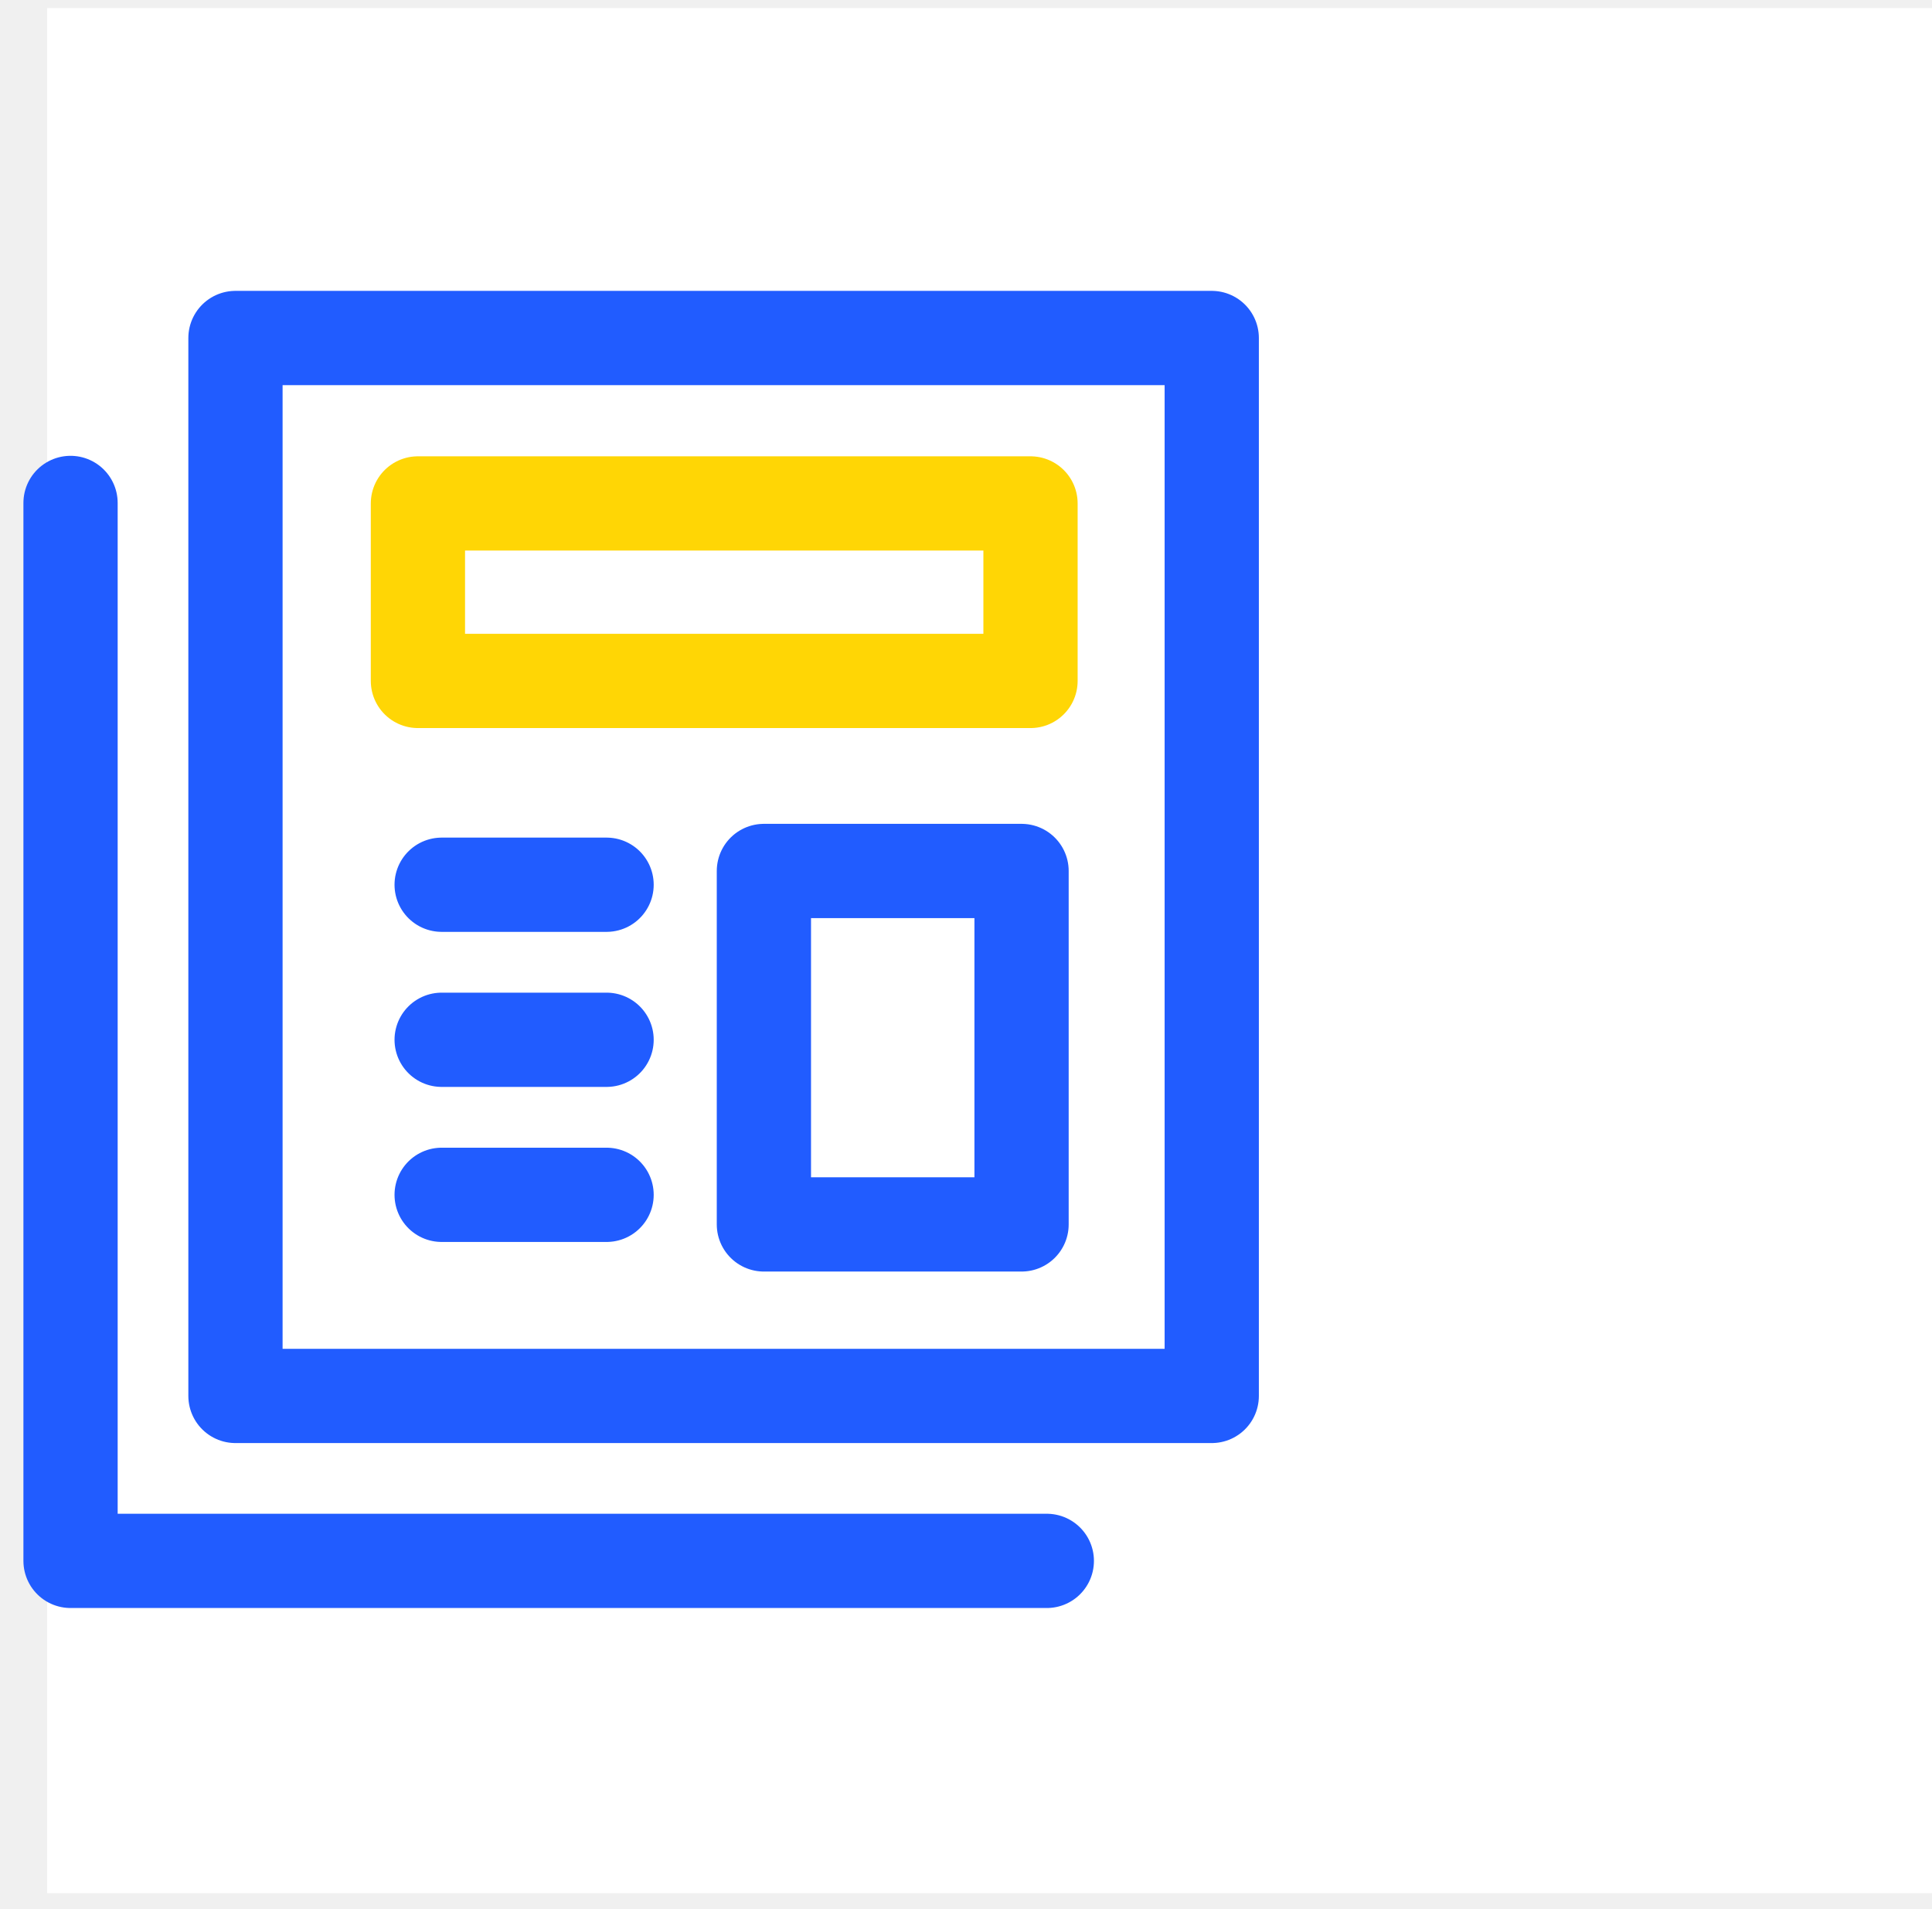
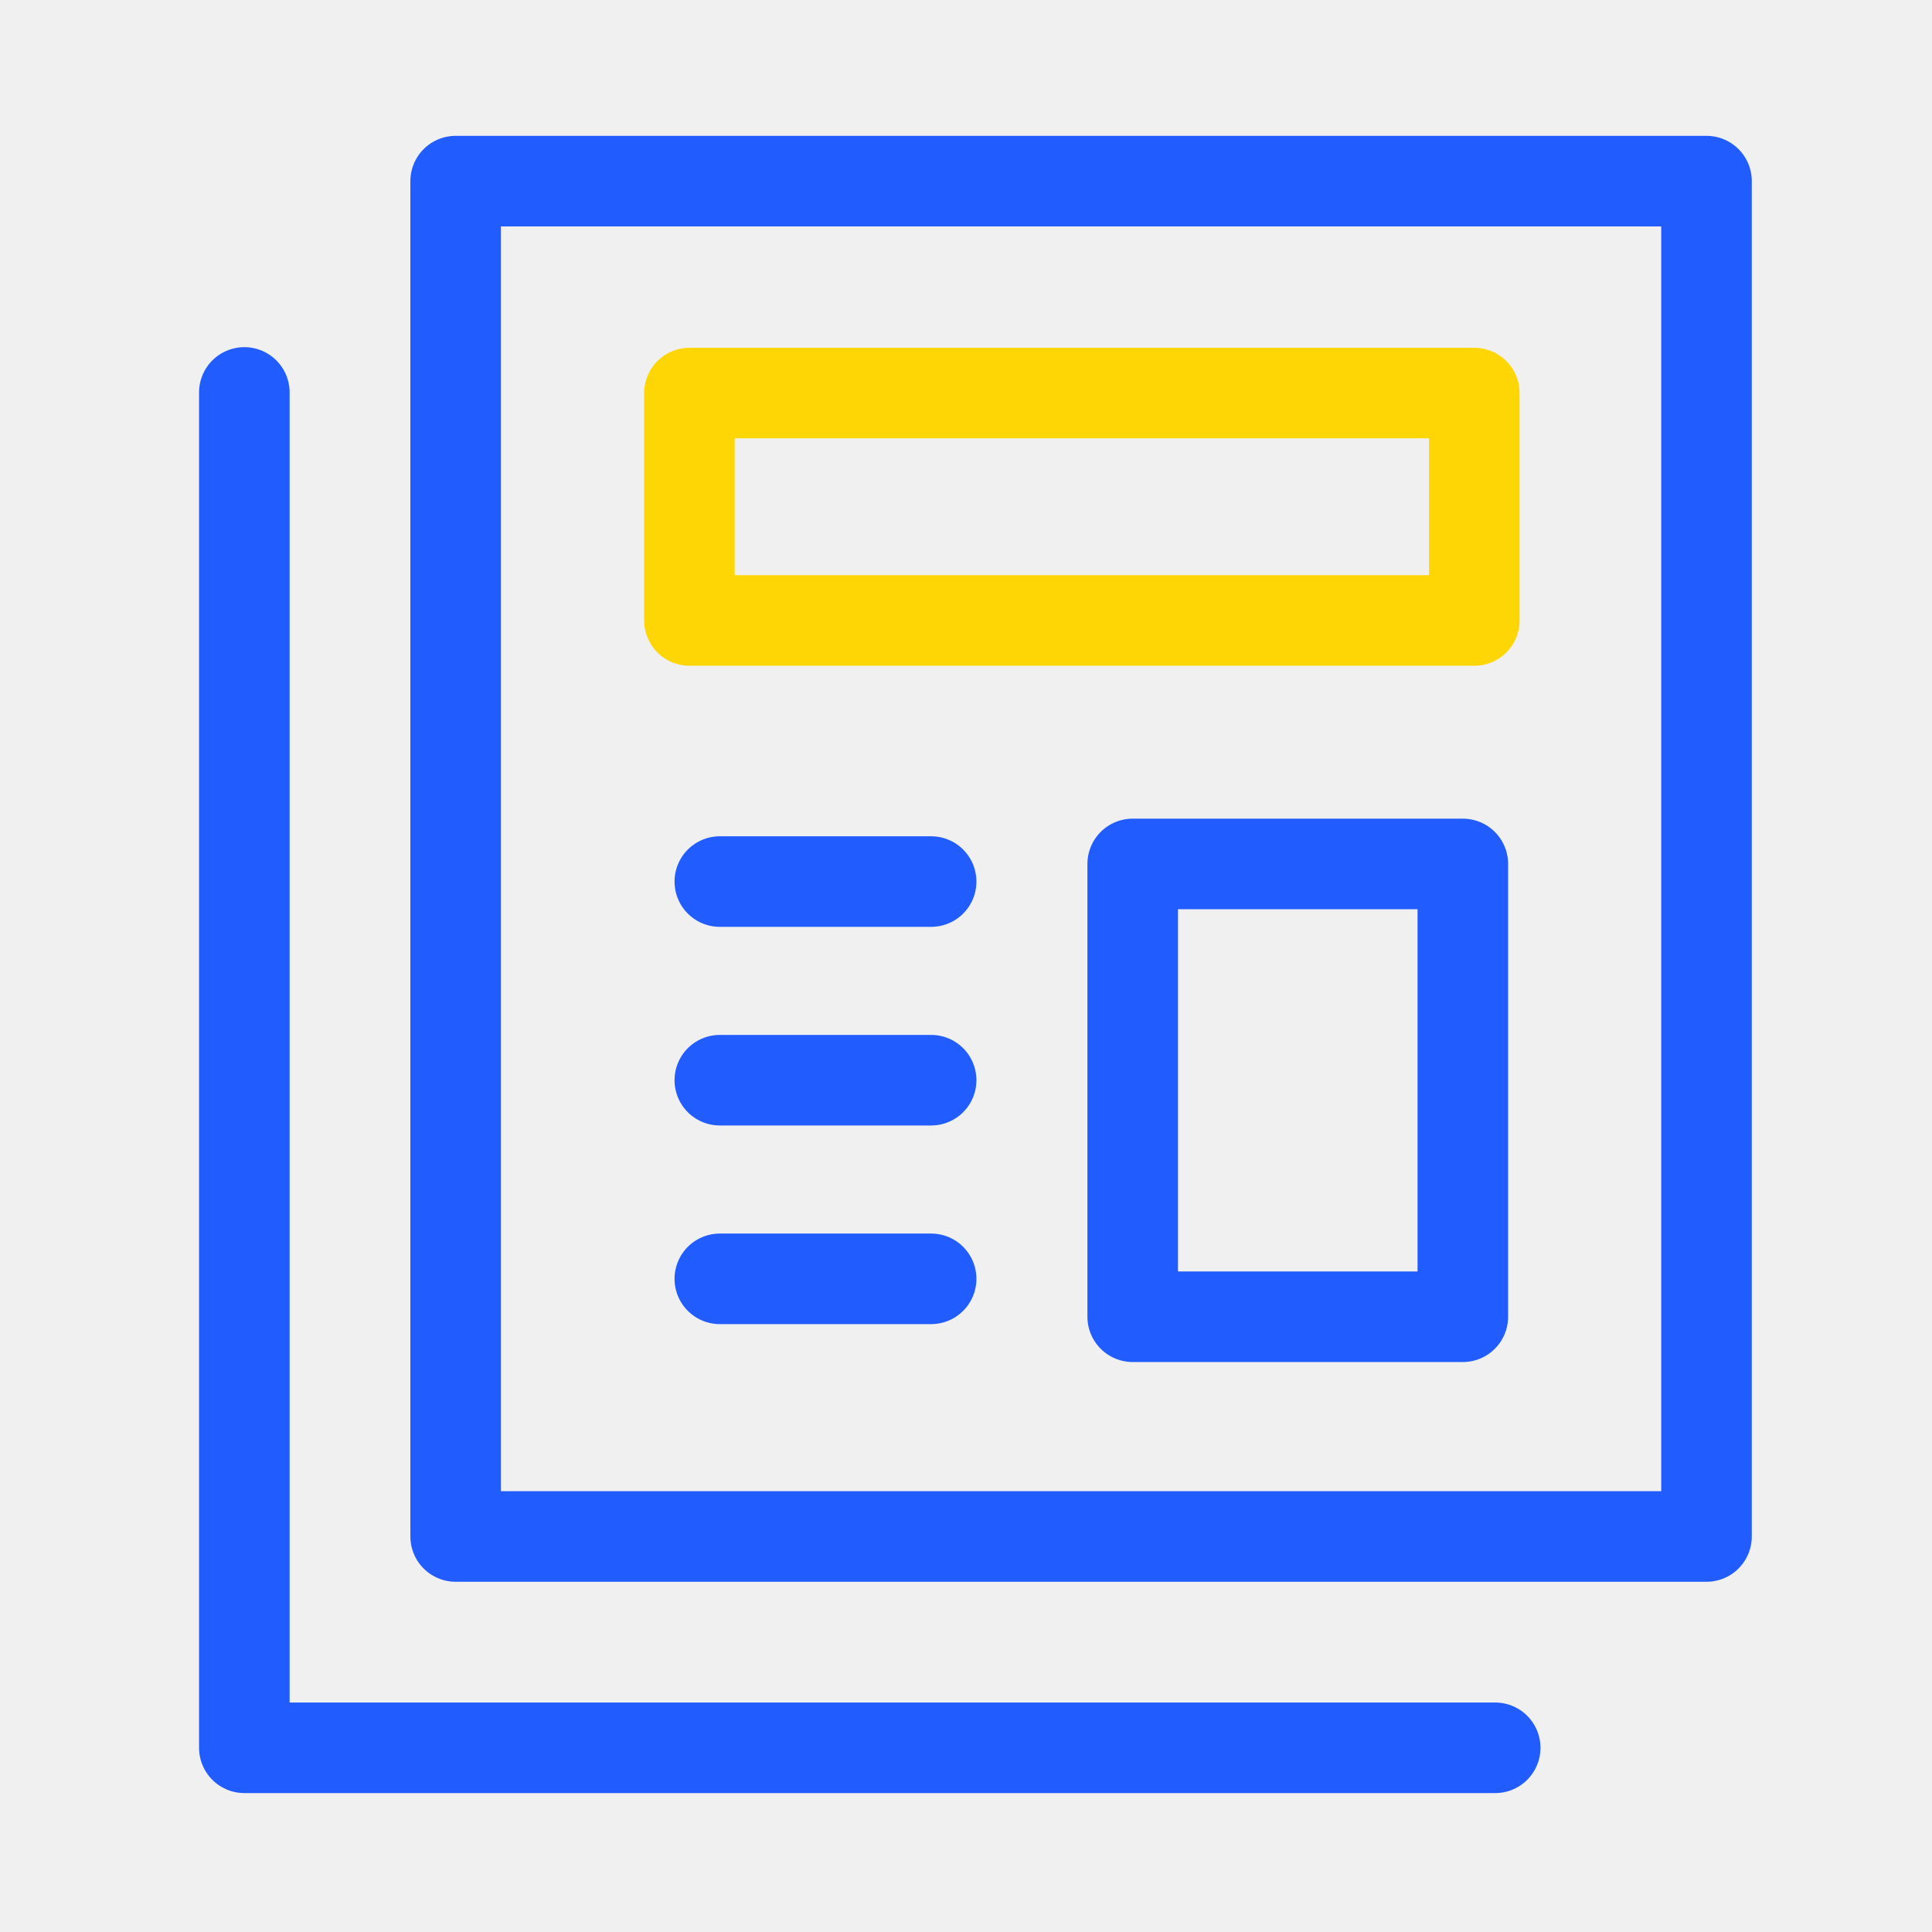
- <svg xmlns="http://www.w3.org/2000/svg" width="82px" height="81px" viewBox="0 0 82 81" version="1.1">
+ <svg xmlns="http://www.w3.org/2000/svg" width="64px" height="64px" viewBox="0 0 64 64" version="1.1">
  <defs />
-   <g id="Page-1" stroke="none" stroke-width="1" fill="none" fill-rule="evenodd">
-     <g id="Interactive-Display" transform="translate(-528, -6048)">
-       <g id="Rectangle-101-+-headlines" transform="translate(530, 6048.344)">
-         <rect id="Rectangle-101" fill="#FFFFFF" x="0" y="0" width="80" height="80" />
-         <g id="headlines" transform="translate(0, 14)" stroke-width="4" stroke-linecap="round" stroke-linejoin="round">
-           <path d="M7.994,0 L49.43,0 L49.43,44.898 L7.994,44.898 L7.994,0 L7.994,0 Z M42.43,51.898 L0.994,51.898 L0.994,7 M16.745,23.203 L23.745,23.203 L16.745,23.203 L16.745,23.203 Z M16.745,29.783 L23.745,29.783 L16.745,29.783 L16.745,29.783 Z M16.745,36.363 L23.745,36.363 L16.745,36.363 L16.745,36.363 Z M30.422,22.619 L41.358,22.619 L41.358,37.619 L30.422,37.619 L30.422,22.619 L30.422,22.619 Z" id="Imported-Layers-Copy" stroke="#215CFF" />
-           <path d="M15.738,7.021 L41.738,7.021 L41.738,14.554 L15.738,14.554 L15.738,7.021 Z" id="Path-Copy-3" stroke="#FFD605" />
-         </g>
-       </g>
+   <g id="Icons" stroke="none" stroke-width="1" fill="none" fill-rule="evenodd">
+     <g id="icon_newsheadline" stroke-width="3" stroke-linecap="round" stroke-linejoin="round">
+       <path d="M15.094,6 L56.53,6 L56.53,50.898 L15.094,50.898 L15.094,6 L15.094,6 Z M49.53,57.898 L8.094,57.898 L8.094,13 M23.845,29.203 L30.845,29.203 L23.845,29.203 L23.845,29.203 Z M23.845,35.783 L30.845,35.783 L23.845,35.783 L23.845,35.783 Z M23.845,42.363 L30.845,42.363 L23.845,42.363 L23.845,42.363 Z M37.522,28.619 L48.458,28.619 L48.458,43.619 L37.522,43.619 L37.522,28.619 L37.522,28.619 Z" id="Imported-Layers-Copy" stroke="#215CFF" />
+       <path d="M22.838,13.021 L48.838,13.021 L48.838,20.554 L22.838,20.554 L22.838,13.021 Z" id="Path-Copy-3" stroke="#FFD605" />
    </g>
  </g>
</svg>
